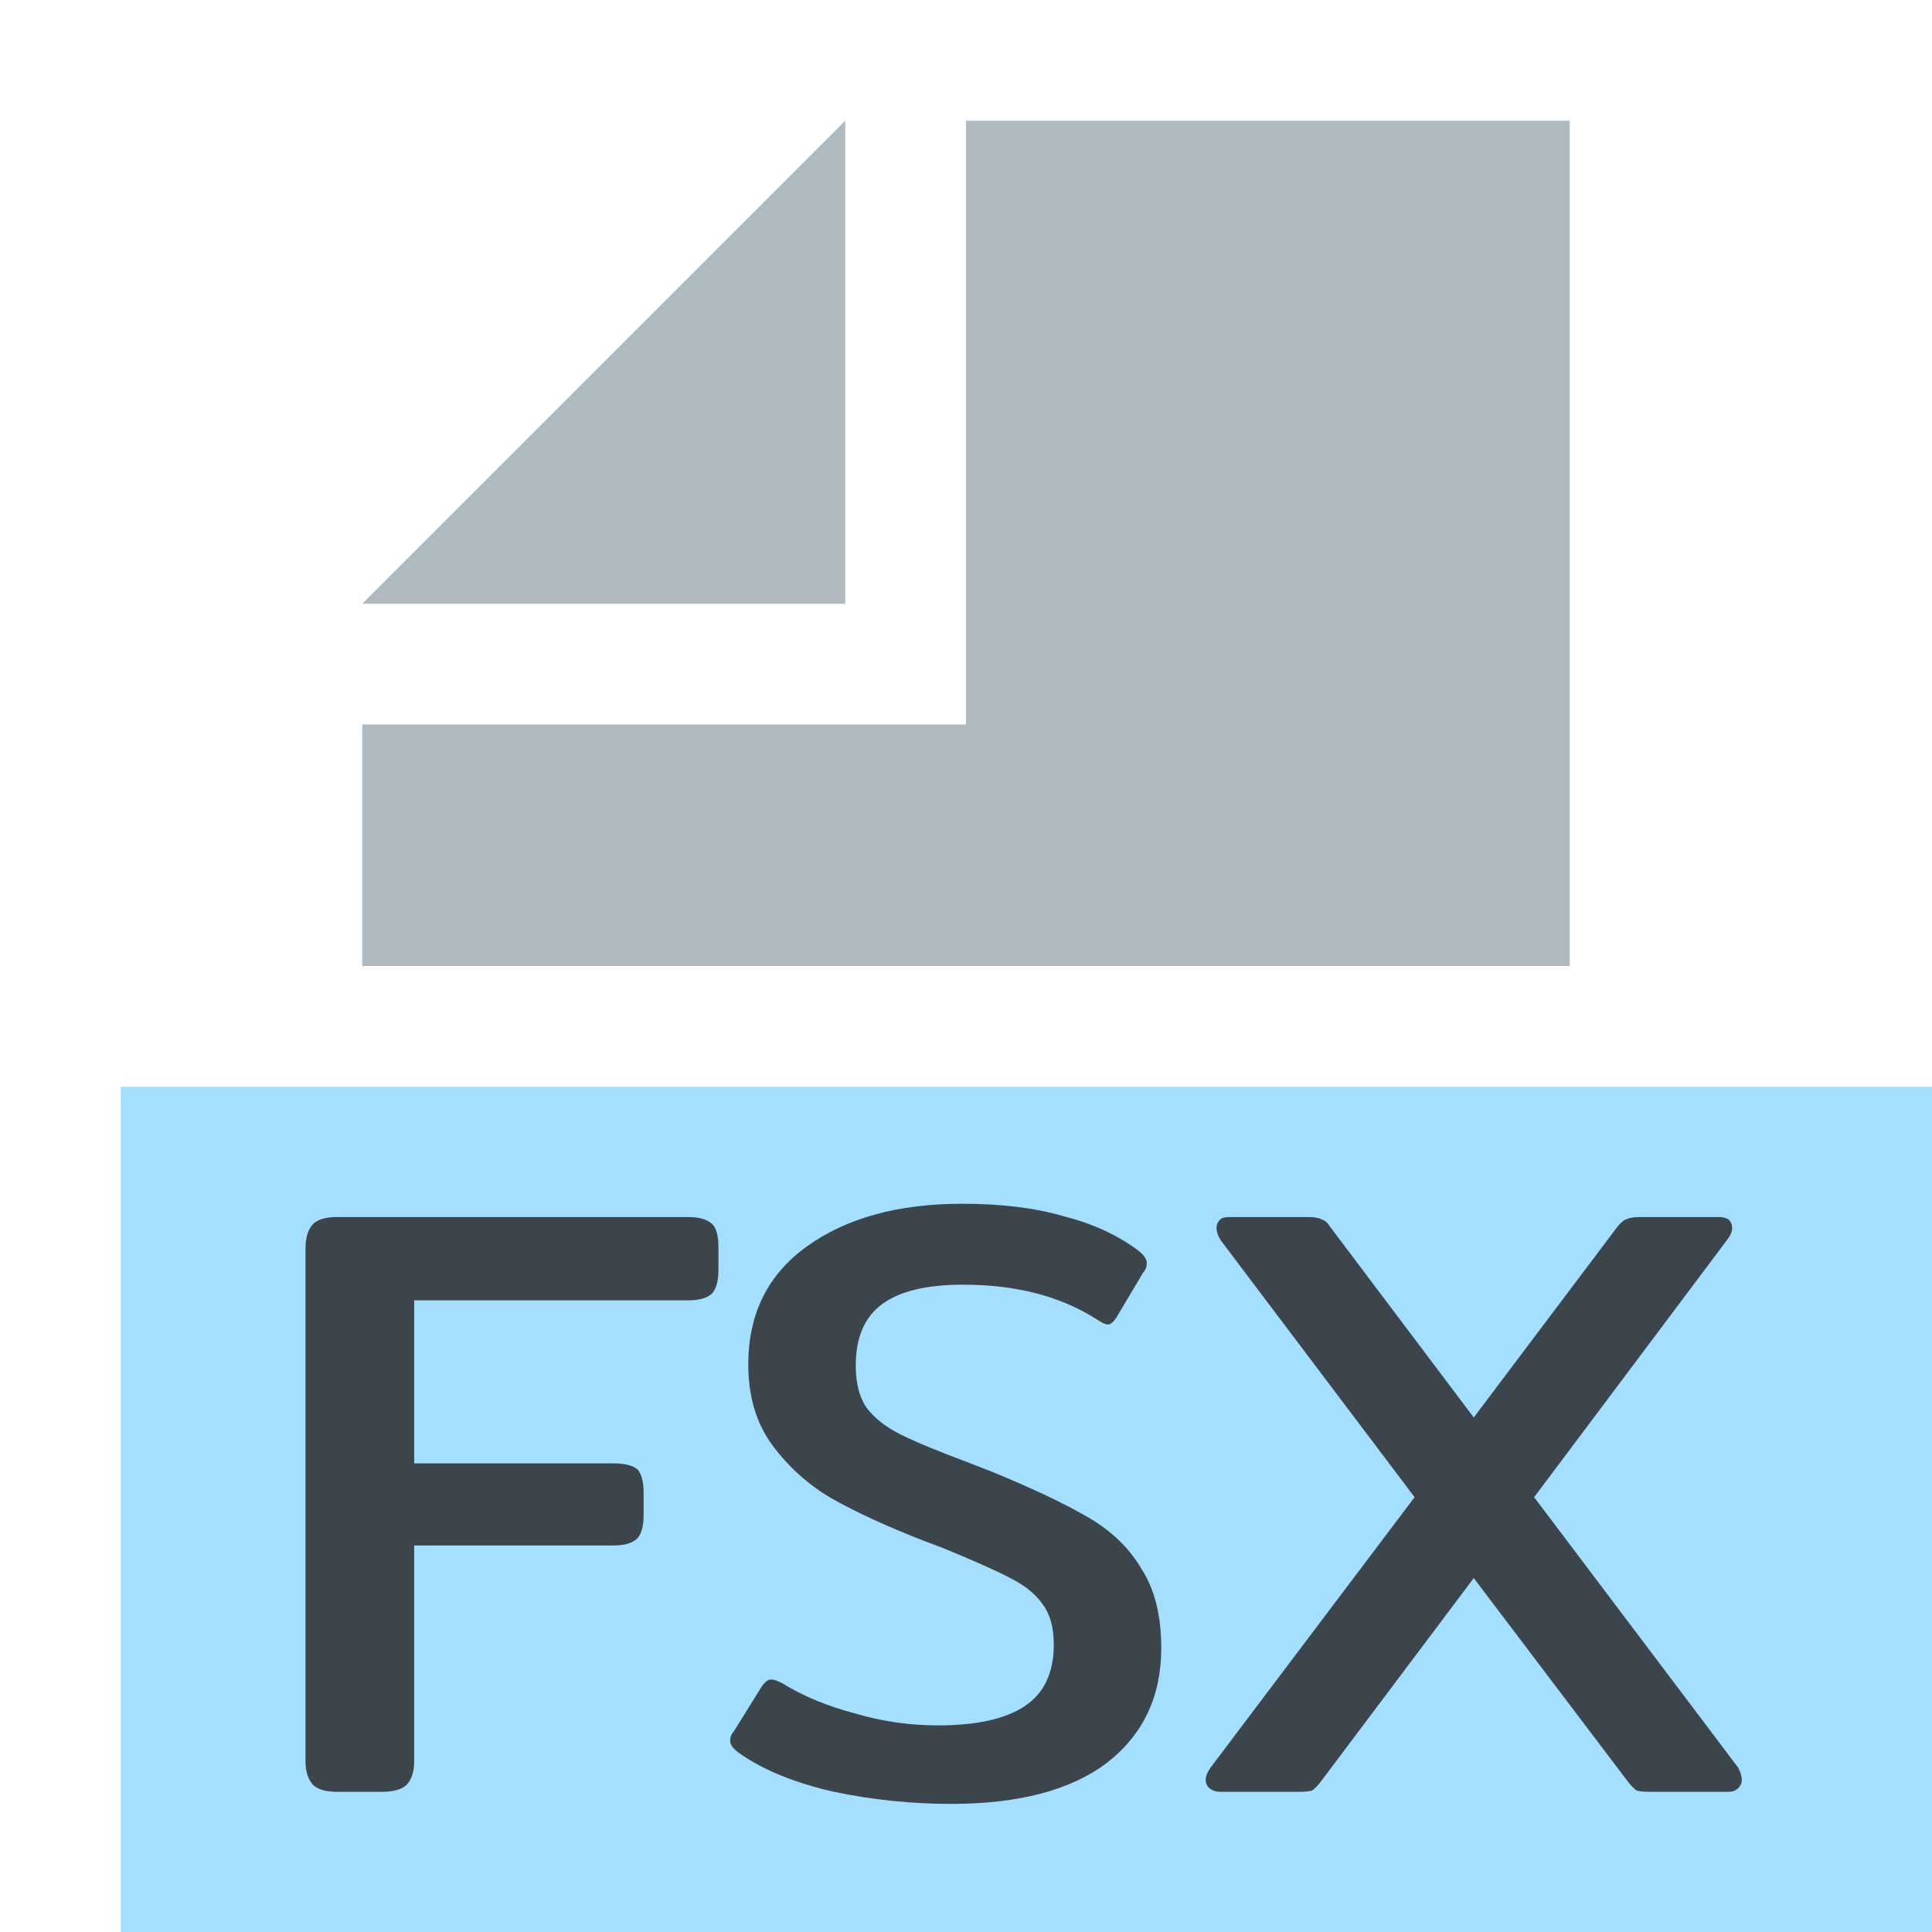
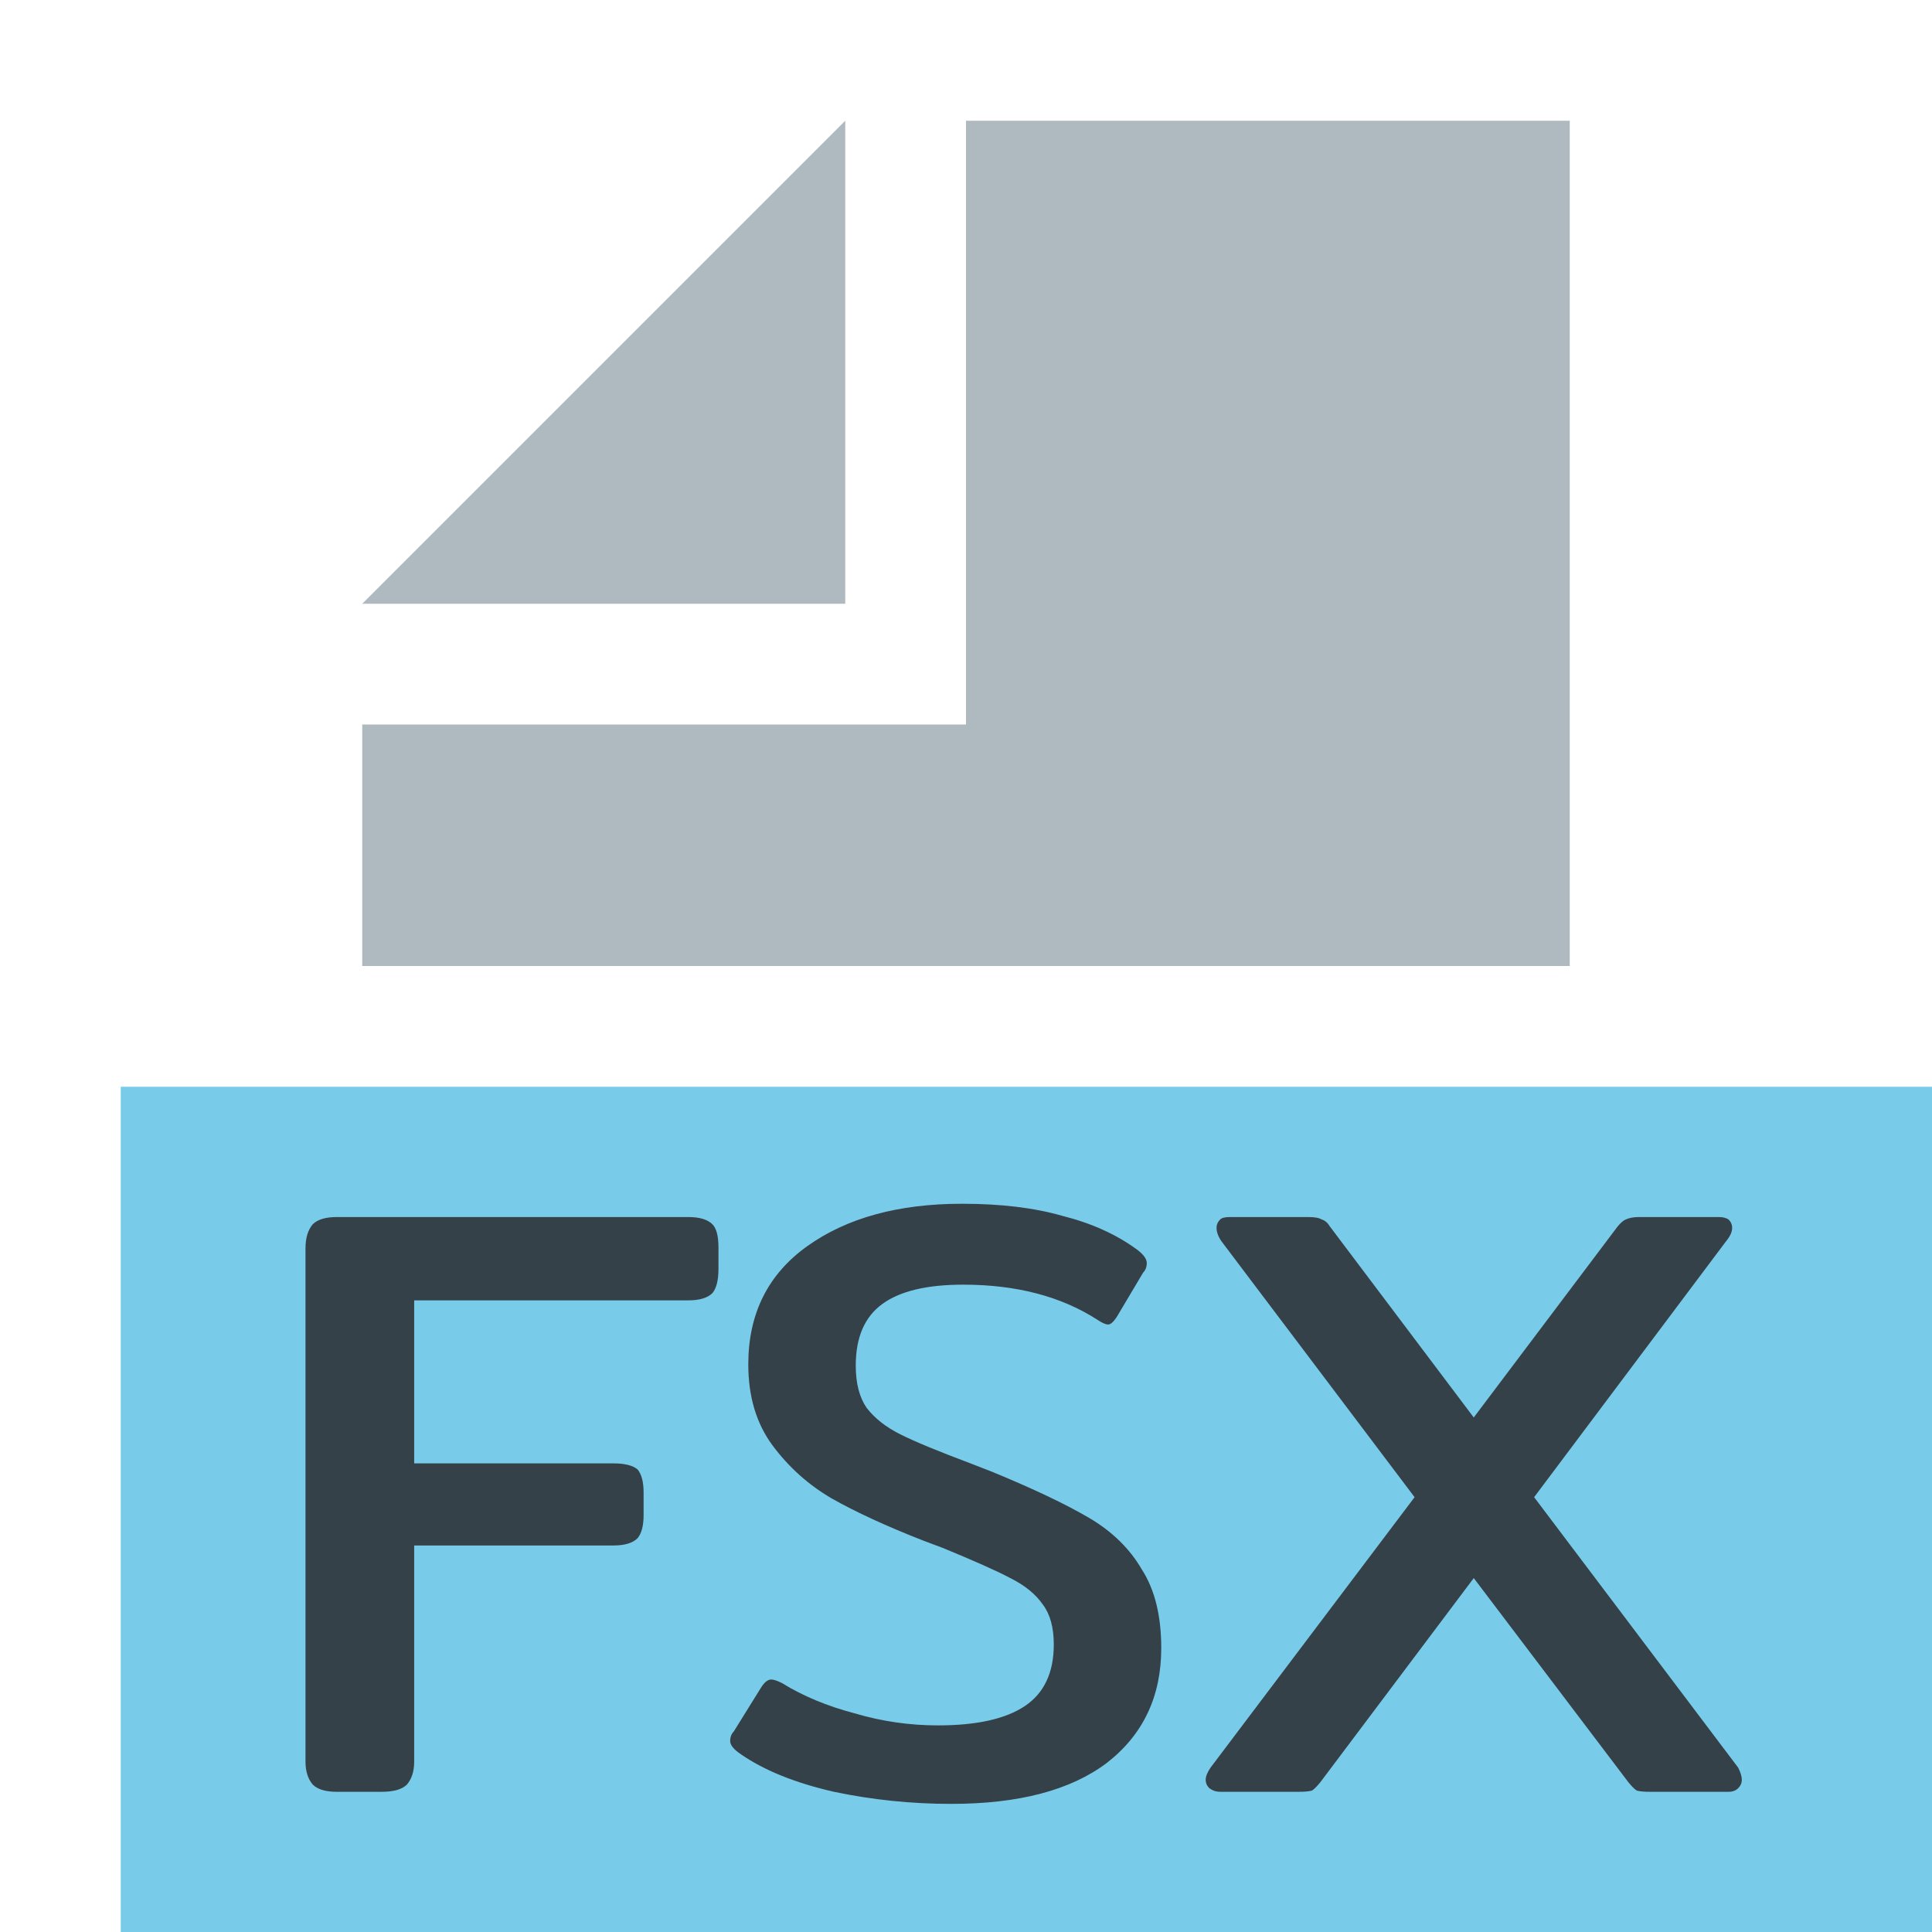
<svg xmlns="http://www.w3.org/2000/svg" id="Layer_1" data-name="Layer 1" width="16" height="16" viewBox="0 0 16 16">
  <g>
-     <rect x="1" y="9" width="15" height="7" opacity="0.7" style="fill: rgb(126, 210, 255);" />
+     <rect x="1" y="9" width="15" height="7" opacity="0.7" fill="#40B6E0" />
    <g>
      <polygon points="7 1 3 5 7 5 7 1" fill="#9aa7b0" opacity="0.8" style="isolation: isolate" />
      <polygon points="8 1 8 5 8 6 7 6 3 6 3 8 13 8 13 1 8 1" fill="#9aa7b0" opacity="0.8" style="isolation: isolate" />
    </g>
    <path d="M 2.79 14.839 C 2.697 14.839 2.63 14.819 2.59 14.779 C 2.55 14.732 2.53 14.669 2.53 14.589 L 2.53 10.339 C 2.53 10.252 2.55 10.186 2.59 10.139 C 2.63 10.099 2.697 10.079 2.79 10.079 L 5.7 10.079 C 5.793 10.079 5.86 10.099 5.9 10.139 C 5.933 10.172 5.95 10.236 5.95 10.329 L 5.95 10.509 C 5.95 10.602 5.933 10.669 5.9 10.709 C 5.86 10.749 5.793 10.769 5.7 10.769 L 3.43 10.769 L 3.43 12.119 L 5.08 12.119 C 5.173 12.119 5.24 12.136 5.28 12.169 C 5.313 12.209 5.33 12.272 5.33 12.359 L 5.33 12.549 C 5.33 12.636 5.313 12.699 5.28 12.739 C 5.24 12.779 5.173 12.799 5.08 12.799 L 3.43 12.799 L 3.43 14.589 C 3.43 14.669 3.41 14.732 3.37 14.779 C 3.33 14.819 3.26 14.839 3.16 14.839 L 2.79 14.839 ZM 7.877 14.939 C 7.55 14.939 7.227 14.906 6.907 14.839 C 6.587 14.766 6.33 14.662 6.137 14.529 C 6.077 14.489 6.047 14.452 6.047 14.419 C 6.047 14.386 6.057 14.359 6.077 14.339 L 6.307 13.969 C 6.334 13.929 6.36 13.909 6.387 13.909 C 6.407 13.909 6.437 13.919 6.477 13.939 C 6.65 14.046 6.85 14.129 7.077 14.189 C 7.304 14.256 7.534 14.289 7.767 14.289 C 8.087 14.289 8.327 14.236 8.487 14.129 C 8.647 14.022 8.727 13.852 8.727 13.619 C 8.727 13.479 8.697 13.369 8.637 13.289 C 8.577 13.202 8.487 13.129 8.367 13.069 C 8.254 13.009 8.067 12.926 7.807 12.819 L 7.647 12.759 C 7.34 12.639 7.087 12.522 6.887 12.409 C 6.694 12.296 6.53 12.149 6.397 11.969 C 6.264 11.789 6.197 11.566 6.197 11.299 C 6.197 10.879 6.36 10.552 6.687 10.319 C 7.014 10.086 7.44 9.969 7.967 9.969 C 8.287 9.969 8.564 10.002 8.797 10.069 C 9.037 10.129 9.244 10.222 9.417 10.349 C 9.47 10.389 9.497 10.426 9.497 10.459 C 9.497 10.492 9.487 10.519 9.467 10.539 L 9.247 10.909 C 9.22 10.949 9.197 10.969 9.177 10.969 C 9.157 10.969 9.127 10.956 9.087 10.929 C 8.787 10.736 8.417 10.639 7.977 10.639 C 7.677 10.639 7.454 10.692 7.307 10.799 C 7.16 10.906 7.087 11.076 7.087 11.309 C 7.087 11.456 7.117 11.572 7.177 11.659 C 7.244 11.746 7.337 11.819 7.457 11.879 C 7.577 11.939 7.77 12.019 8.037 12.119 L 8.217 12.189 C 8.557 12.329 8.824 12.456 9.017 12.569 C 9.21 12.682 9.357 12.826 9.457 12.999 C 9.564 13.166 9.617 13.382 9.617 13.649 C 9.617 14.049 9.467 14.366 9.167 14.599 C 8.867 14.826 8.437 14.939 7.877 14.939 ZM 10.105 14.839 C 10.072 14.839 10.042 14.829 10.015 14.809 C 9.995 14.789 9.985 14.766 9.985 14.739 C 9.985 14.712 9.998 14.679 10.025 14.639 L 11.715 12.399 L 10.115 10.279 C 10.088 10.239 10.075 10.202 10.075 10.169 C 10.075 10.142 10.085 10.119 10.105 10.099 C 10.118 10.086 10.145 10.079 10.185 10.079 L 10.835 10.079 C 10.888 10.079 10.925 10.086 10.945 10.099 C 10.972 10.106 10.995 10.126 11.015 10.159 L 12.205 11.739 L 13.395 10.159 C 13.422 10.126 13.445 10.106 13.465 10.099 C 13.492 10.086 13.528 10.079 13.575 10.079 L 14.235 10.079 C 14.268 10.079 14.295 10.086 14.315 10.099 C 14.335 10.119 14.345 10.142 14.345 10.169 C 14.345 10.202 14.328 10.239 14.295 10.279 L 12.705 12.399 L 14.395 14.639 C 14.415 14.679 14.425 14.712 14.425 14.739 C 14.425 14.766 14.415 14.789 14.395 14.809 C 14.375 14.829 14.348 14.839 14.315 14.839 L 13.665 14.839 C 13.618 14.839 13.582 14.836 13.555 14.829 C 13.535 14.816 13.512 14.792 13.485 14.759 L 12.205 13.069 L 10.935 14.759 C 10.908 14.792 10.885 14.816 10.865 14.829 C 10.838 14.836 10.802 14.839 10.755 14.839 L 10.105 14.839 Z" transform="matrix(1, 0, 0, 1, 0, 0)" style="fill: rgb(35, 31, 32); fill-opacity: 0.8; white-space: pre;" />
  </g>
</svg>
